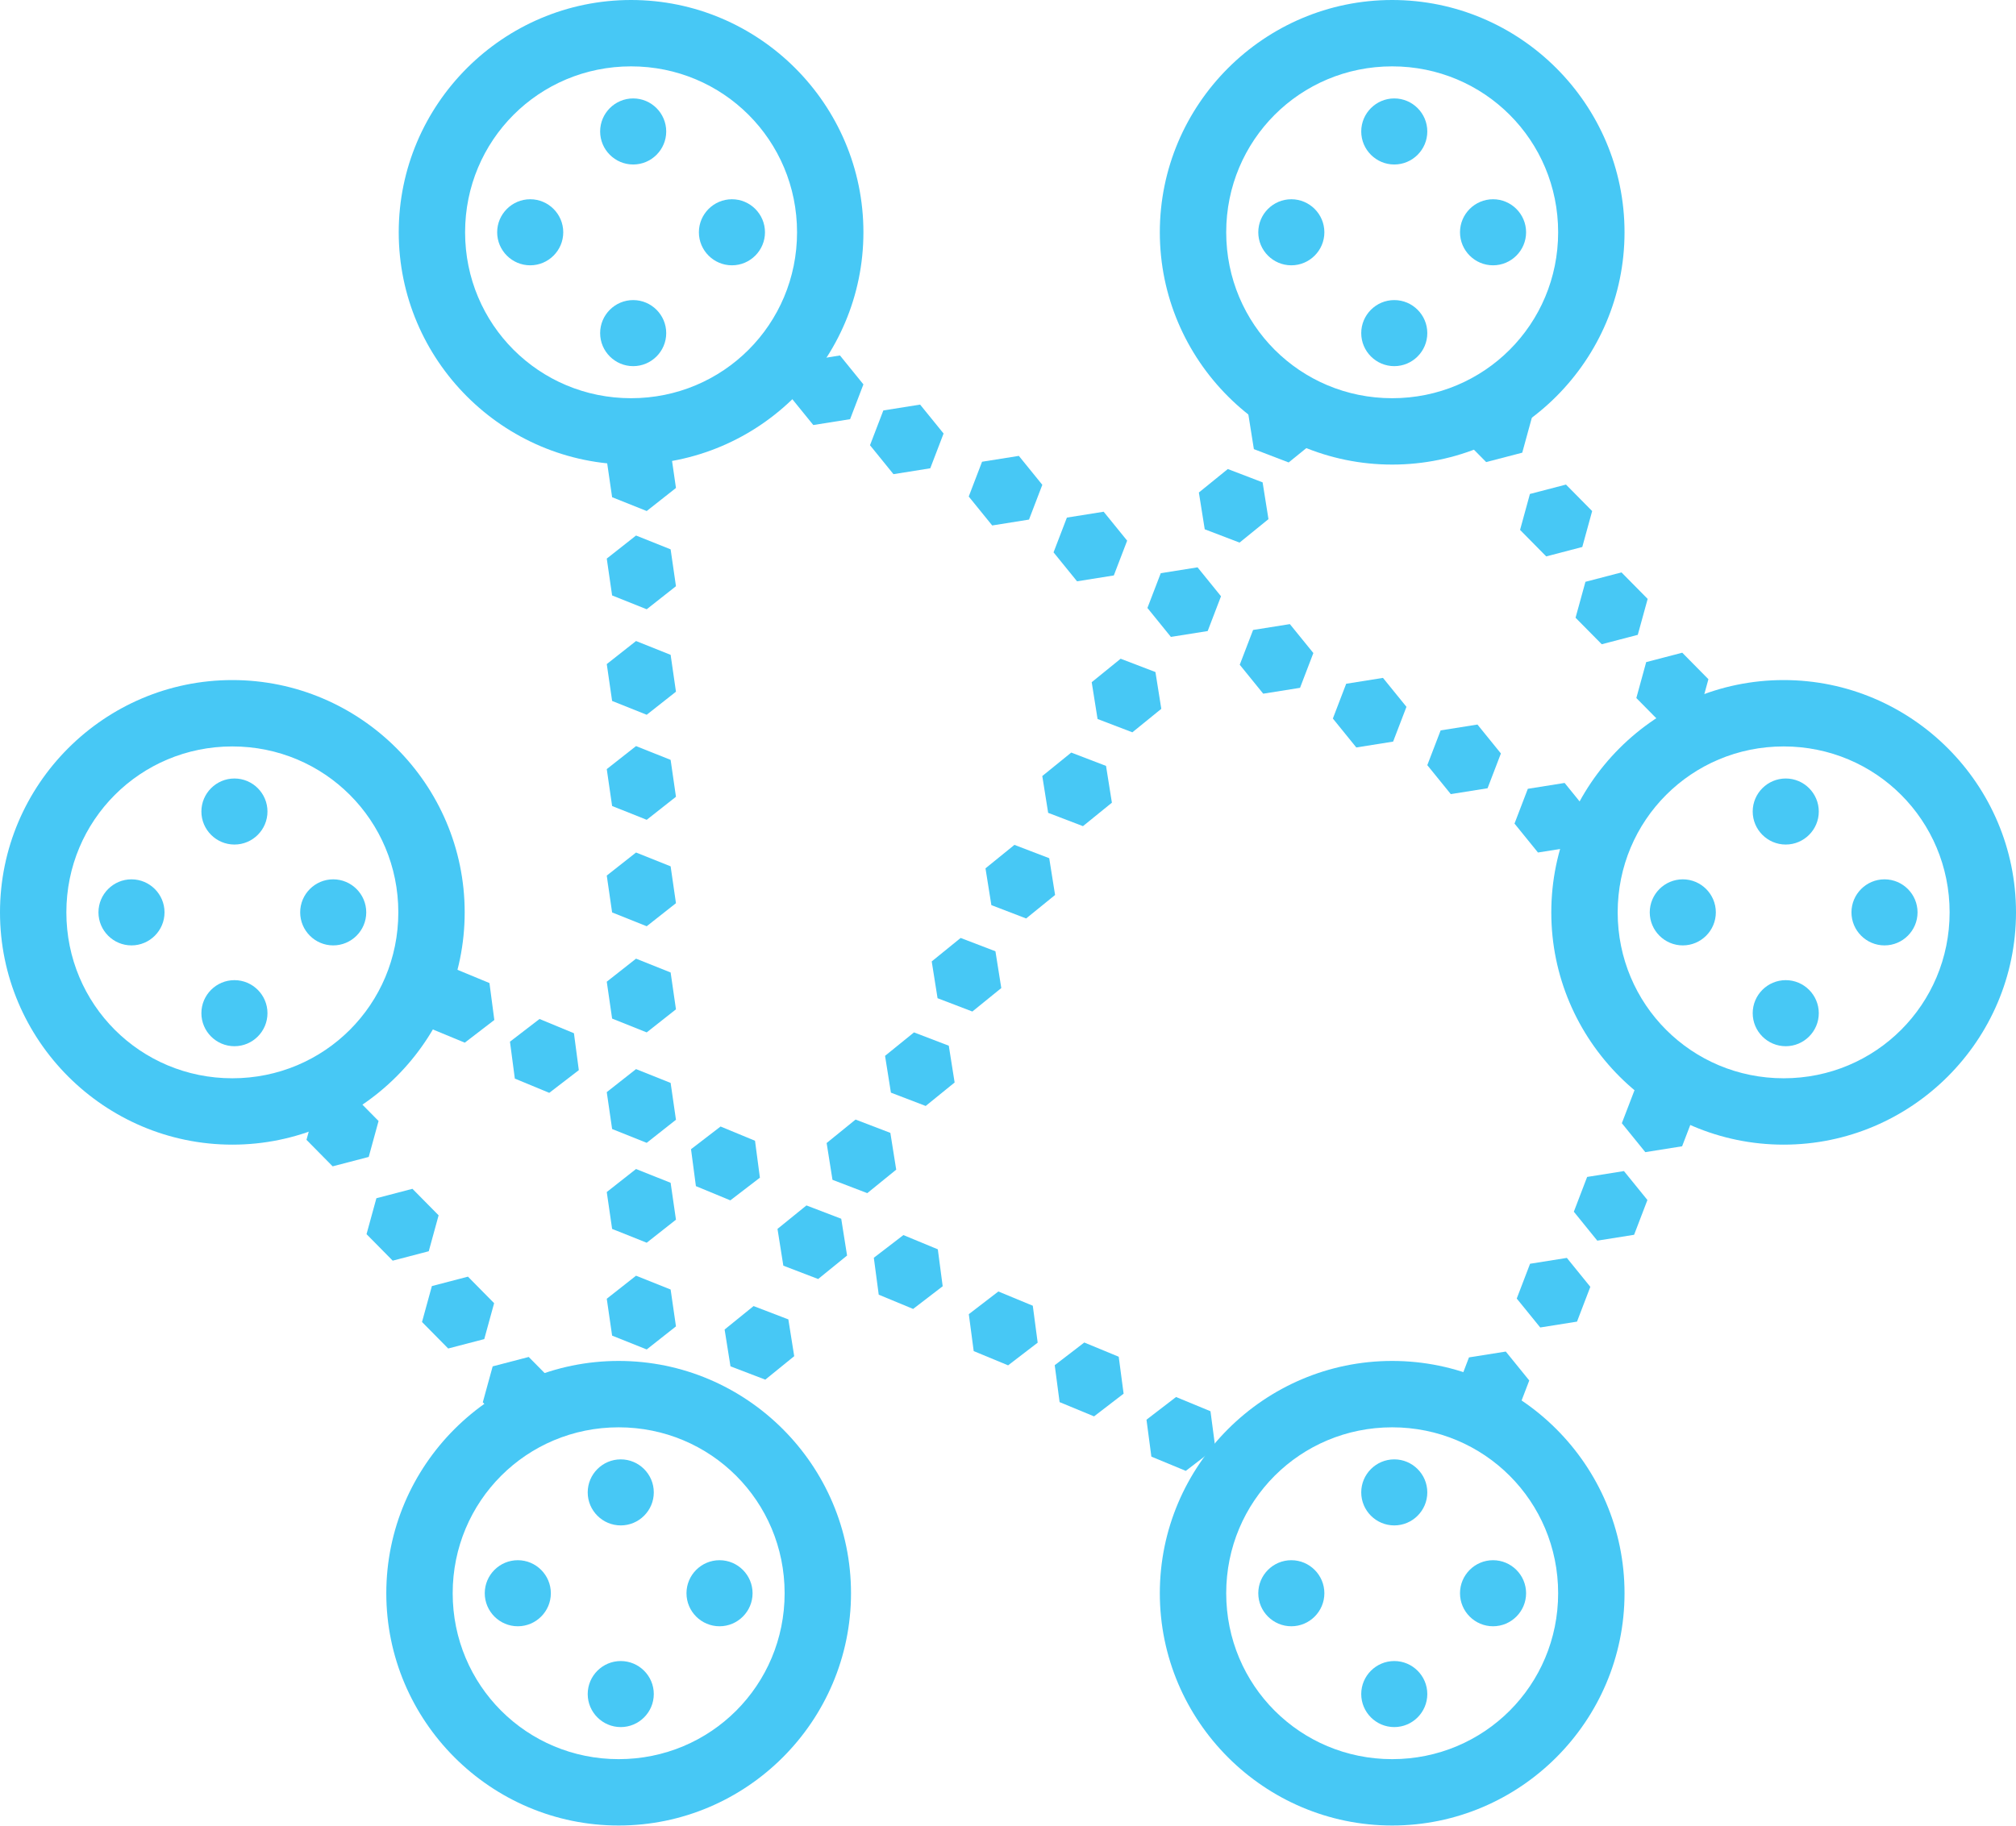
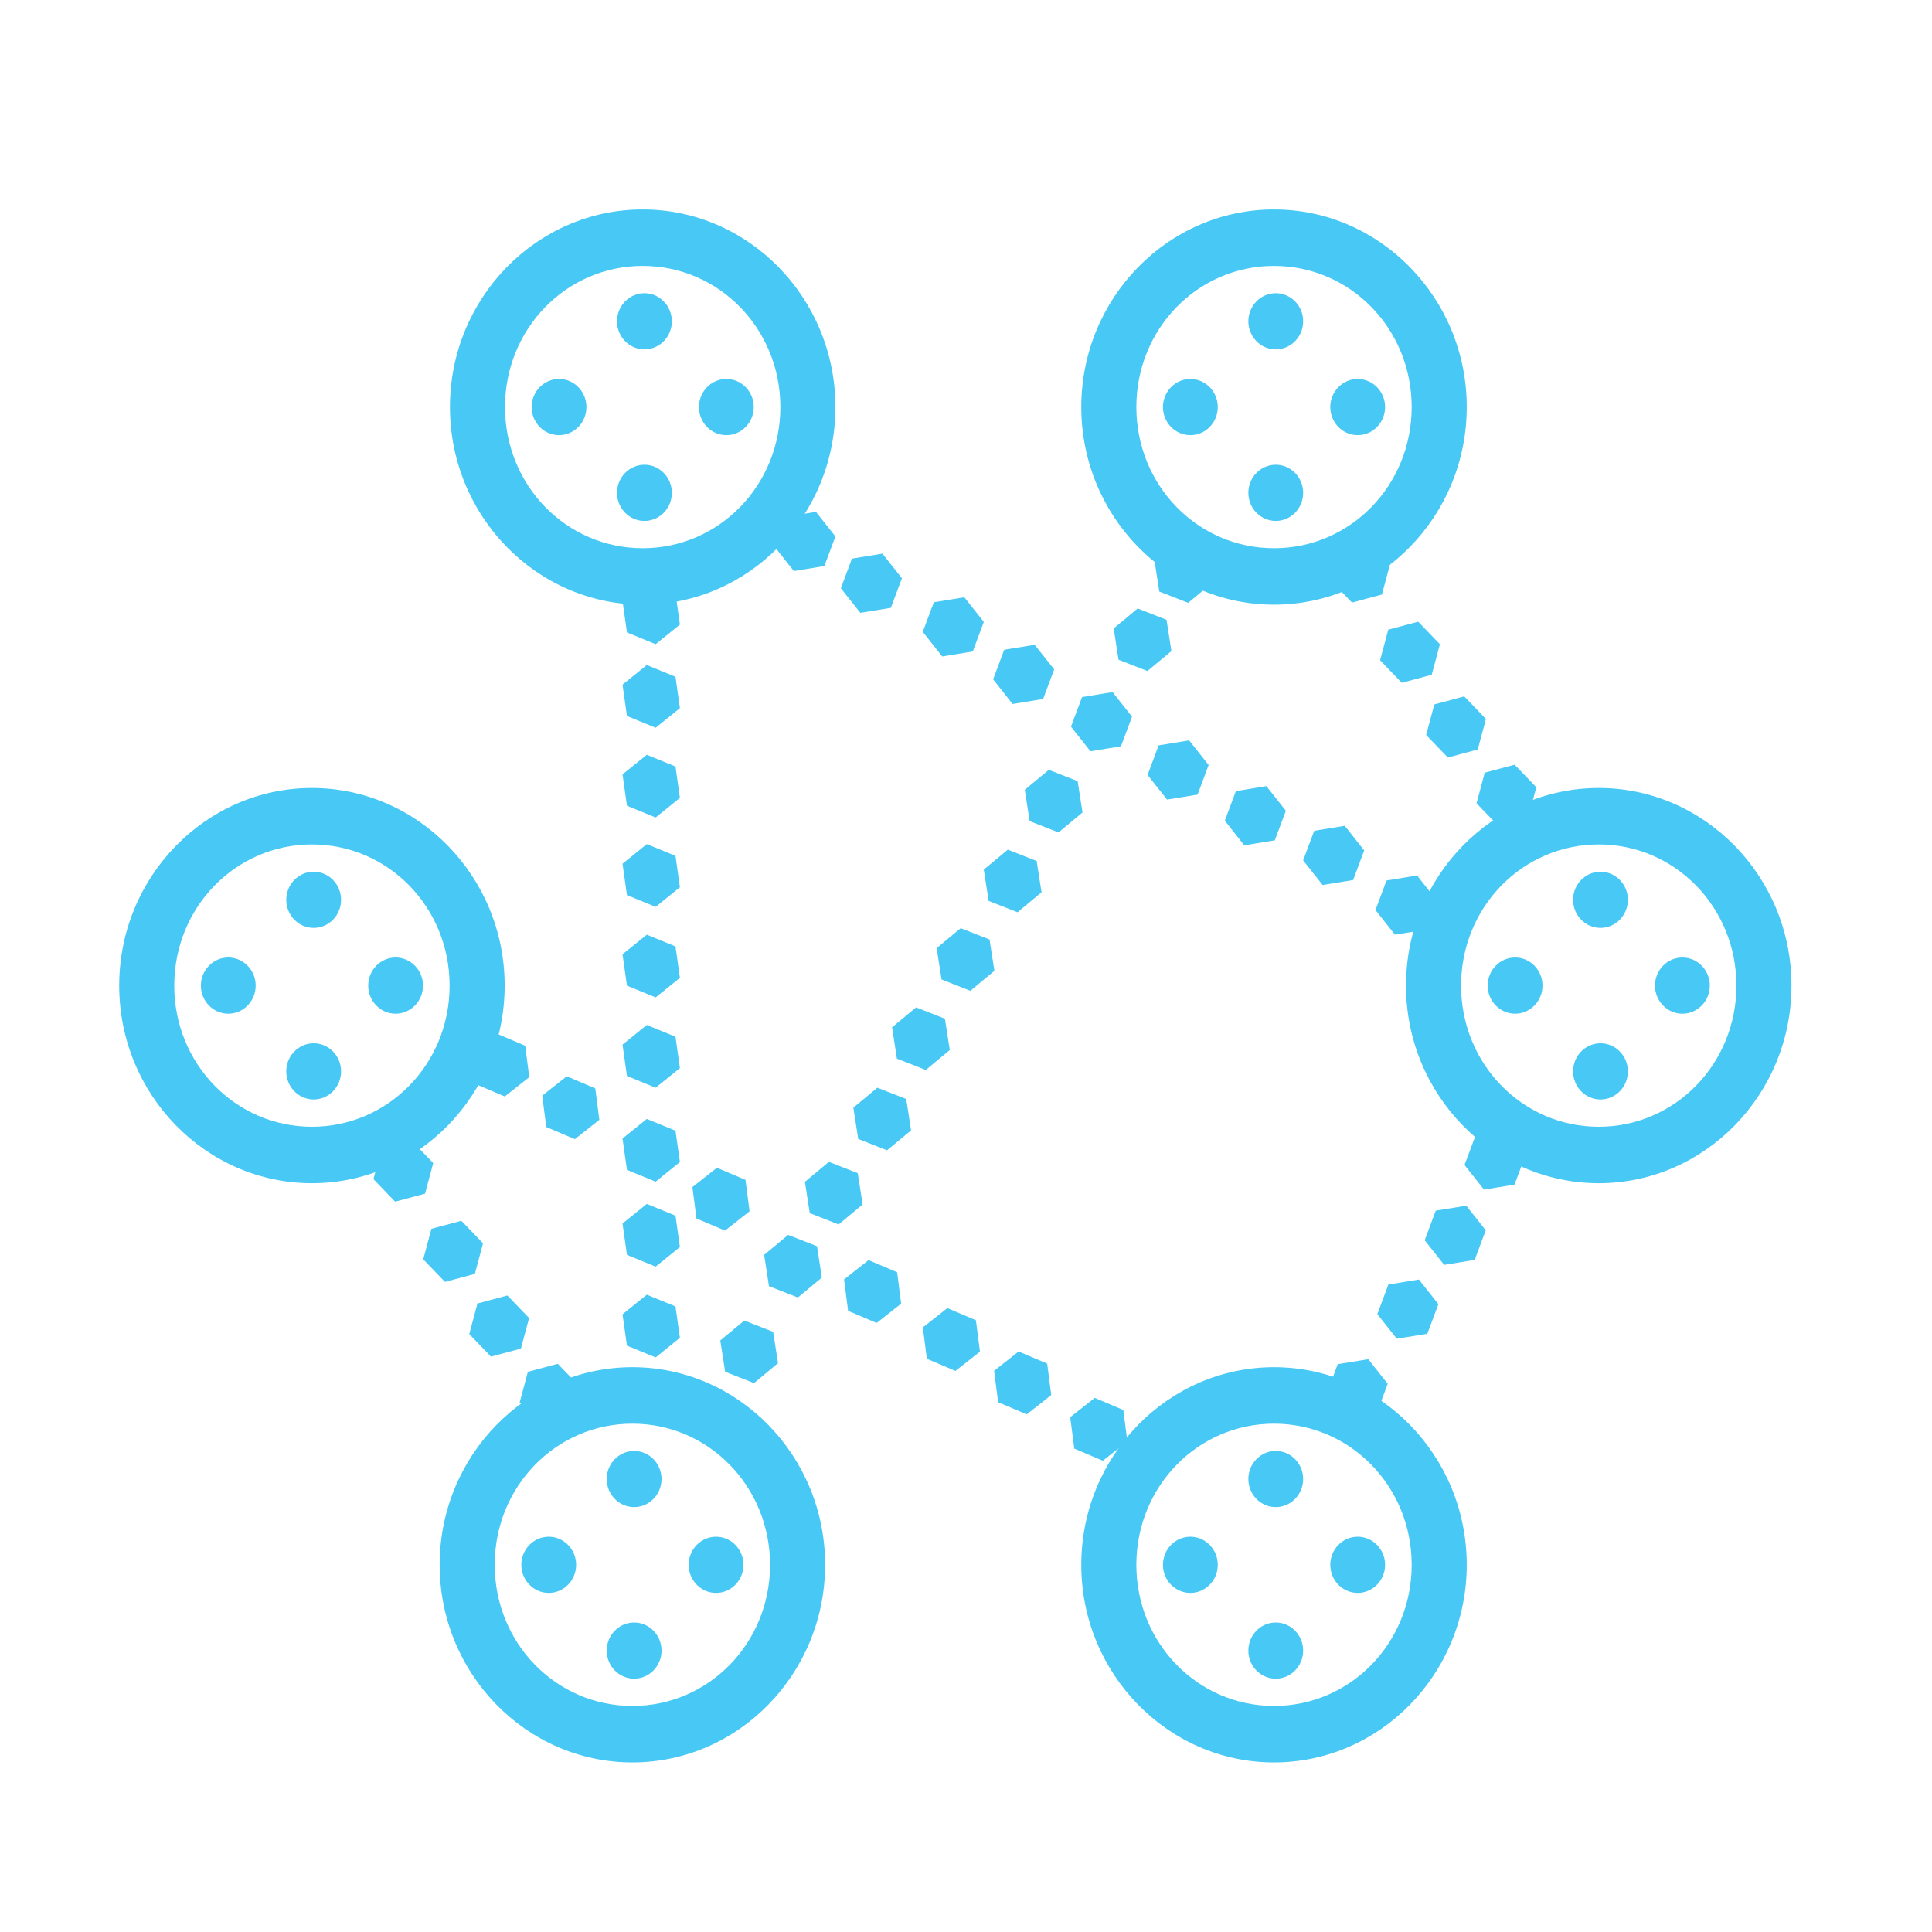
- <svg xmlns="http://www.w3.org/2000/svg" version="1.1" id="Layer_1" x="0px" y="0px" width="108.053px" height="97.87px" viewBox="0 0 108.053 97.87" enable-background="new 0 0 108.053 97.87" xml:space="preserve">
-   <g>
-     <path fill="#47C8F5" d="M74.617,72.963c-6.858,0-12.453,5.594-12.453,12.453S67.759,97.87,74.617,97.87   c6.859,0,12.454-5.595,12.454-12.454S81.477,72.963,74.617,72.963z M74.617,94.312c-4.934,0-8.895-3.961-8.895-8.895   s3.961-8.895,8.895-8.895c4.935,0,8.896,3.961,8.896,8.895S79.552,94.312,74.617,94.312z" />
-     <path fill="#47C8F5" d="M74.73,89.052c-0.976,0-1.771,0.795-1.771,1.77c0,0.976,0.795,1.771,1.771,1.771   c0.975,0,1.77-0.795,1.77-1.771C76.5,89.847,75.705,89.052,74.73,89.052L74.73,89.052z" />
-     <path fill="#47C8F5" d="M74.73,78.24c-0.976,0-1.771,0.795-1.771,1.77c0,0.976,0.795,1.771,1.771,1.771   c0.975,0,1.77-0.795,1.77-1.771C76.5,79.036,75.705,78.24,74.73,78.24L74.73,78.24z" />
-     <path fill="#47C8F5" d="M78.253,85.417c0,0.976,0.795,1.771,1.771,1.771c0.975,0,1.771-0.795,1.771-1.771   c0-0.975-0.796-1.771-1.771-1.771C79.048,83.646,78.253,84.441,78.253,85.417L78.253,85.417z" />
-     <path fill="#47C8F5" d="M67.441,85.417c0,0.976,0.795,1.771,1.771,1.771s1.771-0.795,1.771-1.771c0-0.975-0.795-1.771-1.771-1.771   S67.441,84.441,67.441,85.417L67.441,85.417z" />
-     <path fill="#47C8F5" d="M95.6,36.46c-6.859,0-12.454,5.594-12.454,12.454c0,6.859,5.595,12.453,12.454,12.453   c6.858,0,12.453-5.594,12.453-12.453C108.053,42.054,102.458,36.46,95.6,36.46z M95.6,57.809c-4.935,0-8.896-3.961-8.896-8.895   c0-4.934,3.961-8.896,8.896-8.896c4.934,0,8.895,3.961,8.895,8.896C104.494,53.847,100.533,57.809,95.6,57.809z" />
-     <path fill="#47C8F5" d="M95.712,52.548c-0.976,0-1.771,0.795-1.771,1.771c0,0.976,0.795,1.771,1.771,1.771   c0.975,0,1.771-0.795,1.771-1.771C97.482,53.344,96.687,52.548,95.712,52.548L95.712,52.548z" />
-     <path fill="#47C8F5" d="M95.712,41.737c-0.976,0-1.771,0.795-1.771,1.77c0,0.976,0.795,1.771,1.771,1.771   c0.975,0,1.771-0.795,1.771-1.771C97.482,42.532,96.687,41.737,95.712,41.737L95.712,41.737z" />
-     <path fill="#47C8F5" d="M99.234,48.914c0,0.975,0.795,1.771,1.771,1.771s1.771-0.795,1.771-1.771c0-0.976-0.795-1.771-1.771-1.771   S99.234,47.938,99.234,48.914L99.234,48.914z" />
-     <path fill="#47C8F5" d="M88.423,48.914c0,0.975,0.796,1.771,1.771,1.771c0.976,0,1.771-0.795,1.771-1.771   c0-0.976-0.795-1.771-1.771-1.771C89.219,47.143,88.423,47.938,88.423,48.914L88.423,48.914z" />
-     <path fill="#47C8F5" d="M12.453,36.46C5.594,36.46,0,42.054,0,48.914c0,6.859,5.594,12.453,12.453,12.453   s12.453-5.594,12.453-12.453C24.906,42.054,19.312,36.46,12.453,36.46z M12.453,57.809c-4.934,0-8.896-3.961-8.896-8.895   c0-4.934,3.962-8.896,8.896-8.896c4.935,0,8.896,3.961,8.896,8.896C21.349,53.847,17.388,57.809,12.453,57.809z" />
-     <path fill="#47C8F5" d="M12.565,52.548c-0.975,0-1.771,0.795-1.771,1.771c0,0.976,0.796,1.771,1.771,1.771   c0.976,0,1.771-0.795,1.771-1.771C14.336,53.344,13.541,52.548,12.565,52.548L12.565,52.548z" />
-     <path fill="#47C8F5" d="M12.565,41.737c-0.975,0-1.771,0.795-1.771,1.77c0,0.976,0.796,1.771,1.771,1.771   c0.976,0,1.771-0.795,1.771-1.771C14.336,42.532,13.541,41.737,12.565,41.737L12.565,41.737z" />
-     <path fill="#47C8F5" d="M16.089,48.914c0,0.975,0.795,1.771,1.77,1.771c0.976,0,1.771-0.795,1.771-1.771   c0-0.976-0.796-1.771-1.771-1.771C16.884,47.143,16.089,47.938,16.089,48.914L16.089,48.914z" />
-     <path fill="#47C8F5" d="M5.277,48.914c0,0.975,0.795,1.771,1.77,1.771c0.976,0,1.771-0.795,1.771-1.771   c0-0.976-0.796-1.771-1.771-1.771C6.072,47.143,5.277,47.938,5.277,48.914L5.277,48.914z" />
-     <path fill="#47C8F5" d="M33.158,72.963c-6.858,0-12.453,5.594-12.453,12.453S26.3,97.87,33.158,97.87   c6.859,0,12.454-5.595,12.454-12.454S40.018,72.963,33.158,72.963z M33.158,94.312c-4.934,0-8.895-3.961-8.895-8.895   s3.961-8.895,8.895-8.895c4.935,0,8.896,3.961,8.896,8.895S38.093,94.312,33.158,94.312z" />
-     <path fill="#47C8F5" d="M33.271,89.052c-0.976,0-1.771,0.795-1.771,1.77c0,0.976,0.795,1.771,1.771,1.771   c0.975,0,1.771-0.795,1.771-1.771C35.042,89.847,34.246,89.052,33.271,89.052L33.271,89.052z" />
-     <path fill="#47C8F5" d="M33.271,78.24c-0.976,0-1.771,0.795-1.771,1.77c0,0.976,0.795,1.771,1.771,1.771   c0.975,0,1.771-0.795,1.771-1.771C35.042,79.036,34.246,78.24,33.271,78.24L33.271,78.24z" />
-     <path fill="#47C8F5" d="M36.794,85.417c0,0.976,0.795,1.771,1.771,1.771s1.771-0.795,1.771-1.771c0-0.975-0.795-1.771-1.771-1.771   S36.794,84.441,36.794,85.417L36.794,85.417z" />
-     <path fill="#47C8F5" d="M25.982,85.417c0,0.976,0.795,1.771,1.771,1.771s1.771-0.795,1.771-1.771c0-0.975-0.795-1.771-1.771-1.771   S25.982,84.441,25.982,85.417L25.982,85.417z" />
-     <path fill="#47C8F5" d="M33.824,0c-6.859,0-12.453,5.594-12.453,12.453s5.594,12.454,12.453,12.454s12.453-5.595,12.453-12.454   S40.684,0,33.824,0z M33.824,21.349c-4.935,0-8.896-3.961-8.896-8.896s3.961-8.895,8.896-8.895c4.934,0,8.896,3.961,8.896,8.895   S38.758,21.349,33.824,21.349z" />
-     <path fill="#47C8F5" d="M33.937,16.088c-0.976,0-1.771,0.795-1.771,1.771s0.795,1.771,1.771,1.771s1.771-0.795,1.771-1.771   S34.912,16.088,33.937,16.088L33.937,16.088z" />
-     <path fill="#47C8F5" d="M33.937,5.277c-0.976,0-1.771,0.795-1.771,1.771c0,0.976,0.795,1.771,1.771,1.771s1.771-0.795,1.771-1.771   C35.707,6.072,34.912,5.277,33.937,5.277L33.937,5.277z" />
-     <path fill="#47C8F5" d="M37.459,12.453c0,0.976,0.796,1.771,1.771,1.771c0.976,0,1.771-0.795,1.771-1.771   c0-0.975-0.795-1.771-1.771-1.771C38.255,10.683,37.459,11.478,37.459,12.453L37.459,12.453z" />
-     <path fill="#47C8F5" d="M26.647,12.453c0,0.976,0.796,1.771,1.771,1.771c0.976,0,1.771-0.795,1.771-1.771   c0-0.975-0.795-1.771-1.771-1.771C27.443,10.683,26.647,11.478,26.647,12.453L26.647,12.453z" />
-     <path fill="#47C8F5" d="M74.617,0c-6.858,0-12.453,5.594-12.453,12.453s5.595,12.454,12.453,12.454   c6.859,0,12.454-5.595,12.454-12.454S81.477,0,74.617,0z M74.617,21.349c-4.934,0-8.895-3.961-8.895-8.896s3.961-8.895,8.895-8.895   c4.935,0,8.896,3.961,8.896,8.895S79.552,21.349,74.617,21.349z" />
-     <path fill="#47C8F5" d="M74.73,16.088c-0.976,0-1.771,0.795-1.771,1.771s0.795,1.771,1.771,1.771c0.975,0,1.77-0.795,1.77-1.771   S75.705,16.088,74.73,16.088L74.73,16.088z" />
-     <path fill="#47C8F5" d="M74.73,5.277c-0.976,0-1.771,0.795-1.771,1.771c0,0.976,0.795,1.771,1.771,1.771   c0.975,0,1.77-0.795,1.77-1.771C76.5,6.072,75.705,5.277,74.73,5.277L74.73,5.277z" />
-     <path fill="#47C8F5" d="M78.253,12.453c0,0.976,0.795,1.771,1.771,1.771c0.975,0,1.771-0.795,1.771-1.771   c0-0.975-0.796-1.771-1.771-1.771C79.048,10.683,78.253,11.478,78.253,12.453L78.253,12.453z" />
-     <path fill="#47C8F5" d="M67.441,12.453c0,0.976,0.795,1.771,1.771,1.771s1.771-0.795,1.771-1.771c0-0.975-0.795-1.771-1.771-1.771   S67.441,11.478,67.441,12.453L67.441,12.453z" />
-     <polygon fill="#47C8F5" points="17.829,62.53 16.427,61.109 16.955,59.184 18.888,58.679 20.29,60.1 19.762,62.026  " />
-     <polygon fill="#47C8F5" points="21.048,67.587 19.645,66.166 20.174,64.24 22.106,63.735 23.509,65.156 22.98,67.082  " />
-     <polygon fill="#47C8F5" points="24.022,72.296 22.619,70.875 23.148,68.949 25.081,68.444 26.484,69.866 25.955,71.792  " />
-     <polygon fill="#47C8F5" points="27.28,76.601 25.877,75.18 26.406,73.254 28.338,72.75 29.741,74.17 29.212,76.096  " />
-     <polygon fill="#47C8F5" points="79.655,24.773 78.253,23.353 78.781,21.427 80.714,20.922 82.117,22.343 81.589,24.269  " />
-     <polygon fill="#47C8F5" points="82.874,29.83 81.472,28.409 82,26.483 83.933,25.979 85.336,27.399 84.807,29.325  " />
-     <polygon fill="#47C8F5" points="85.85,34.539 84.446,33.118 84.976,31.192 86.908,30.688 88.311,32.109 87.781,34.035  " />
-     <polygon fill="#47C8F5" points="89.106,38.844 87.704,37.423 88.232,35.497 90.165,34.993 91.567,36.414 91.039,38.339  " />
-     <polygon fill="#47C8F5" points="81.965,74.011 81.25,75.876 79.278,76.19 78.02,74.639 78.734,72.773 80.707,72.46  " />
-     <polygon fill="#47C8F5" points="85.238,68.99 84.524,70.855 82.553,71.169 81.294,69.618 82.008,67.753 83.98,67.439  " />
-     <polygon fill="#47C8F5" points="88.298,64.335 87.584,66.2 85.611,66.514 84.354,64.963 85.067,63.098 87.04,62.784  " />
-     <polygon fill="#47C8F5" points="46.277,20.608 45.563,22.473 43.591,22.787 42.333,21.236 43.048,19.371 45.02,19.057  " />
-     <polygon fill="#47C8F5" points="50.574,23.242 49.86,25.106 47.888,25.421 46.63,23.87 47.345,22.005 49.316,21.691  " />
-     <polygon fill="#47C8F5" points="55.866,25.992 55.152,27.856 53.18,28.171 51.922,26.62 52.636,24.755 54.608,24.441  " />
-     <polygon fill="#47C8F5" points="60.413,28.986 59.698,30.851 57.727,31.165 56.468,29.613 57.183,27.749 59.154,27.435  " />
-     <polygon fill="#47C8F5" points="70.393,35.011 69.679,36.876 67.706,37.19 66.448,35.639 67.162,33.774 69.134,33.46  " />
-     <polygon fill="#47C8F5" points="65.443,31.967 64.729,33.832 62.757,34.146 61.499,32.594 62.214,30.73 64.186,30.416  " />
-     <polygon fill="#47C8F5" points="75.383,37.895 74.668,39.759 72.695,40.073 71.438,38.522 72.152,36.658 74.124,36.343  " />
-     <polygon fill="#47C8F5" points="80.445,40.395 79.73,42.26 77.759,42.574 76.5,41.022 77.215,39.158 79.188,38.844  " />
-     <polygon fill="#47C8F5" points="85.118,43.526 84.404,45.391 82.432,45.705 81.174,44.154 81.888,42.29 83.86,41.975  " />
-     <polygon fill="#47C8F5" points="69.069,24.793 67.205,24.079 66.891,22.106 68.442,20.849 70.307,21.563 70.62,23.535  " />
-     <polygon fill="#47C8F5" points="66.437,29.09 64.571,28.376 64.257,26.404 65.808,25.146 67.673,25.86 67.987,27.832  " />
-     <polygon fill="#47C8F5" points="60.692,39.261 58.827,38.547 58.513,36.574 60.064,35.316 61.929,36.03 62.243,38.002  " />
-     <polygon fill="#47C8F5" points="36.23,26.161 34.662,27.397 32.808,26.657 32.521,24.68 34.09,23.444 35.944,24.185  " />
-     <polygon fill="#47C8F5" points="36.23,31.428 34.662,32.664 32.808,31.923 32.521,29.947 34.09,28.711 35.944,29.452  " />
-     <polygon fill="#47C8F5" points="36.23,37.084 34.662,38.32 32.808,37.579 32.521,35.603 34.09,34.367 35.944,35.107  " />
-     <polygon fill="#47C8F5" points="36.23,42.716 34.662,43.952 32.808,43.211 32.521,41.234 34.09,39.999 35.944,40.739  " />
-     <polygon fill="#47C8F5" points="36.23,48.422 34.662,49.658 32.808,48.917 32.521,46.941 34.09,45.705 35.944,46.446  " />
-     <polygon fill="#47C8F5" points="36.23,54.112 34.662,55.349 32.808,54.608 32.521,52.631 34.09,51.396 35.944,52.136  " />
-     <polygon fill="#47C8F5" points="36.23,60.033 34.662,61.27 32.808,60.529 32.521,58.552 34.09,57.317 35.944,58.057  " />
-     <polygon fill="#47C8F5" points="36.23,65.39 34.662,66.625 32.808,65.885 32.521,63.908 34.09,62.673 35.944,63.413  " />
-     <polygon fill="#47C8F5" points="36.23,71.11 34.662,72.347 32.808,71.606 32.521,69.629 34.09,68.394 35.944,69.134  " />
-     <polygon fill="#47C8F5" points="26.234,52.704 26.495,54.684 24.911,55.9 23.066,55.136 22.805,53.157 24.389,51.94  " />
-     <polygon fill="#47C8F5" points="30.762,55.394 31.023,57.373 29.439,58.59 27.594,57.826 27.333,55.847 28.917,54.63  " />
-     <polygon fill="#47C8F5" points="40.467,61.158 40.729,63.138 39.144,64.354 37.299,63.591 37.037,61.611 38.621,60.395  " />
-     <polygon fill="#47C8F5" points="50.265,66.979 50.526,68.959 48.942,70.175 47.098,69.411 46.835,67.432 48.42,66.215  " />
-     <polygon fill="#47C8F5" points="55.355,70.003 55.617,71.983 54.032,73.199 52.188,72.435 51.926,70.456 53.51,69.239  " />
-     <polygon fill="#47C8F5" points="59.961,72.738 60.223,74.718 58.638,75.935 56.792,75.171 56.531,73.191 58.115,71.975  " />
-     <polygon fill="#47C8F5" points="64.879,75.66 65.141,77.64 63.556,78.857 61.711,78.093 61.449,76.113 63.033,74.897  " />
-     <polygon fill="#47C8F5" points="54.999,49.241 53.135,48.526 52.82,46.554 54.371,45.296 56.236,46.01 56.55,47.982  " />
-     <polygon fill="#47C8F5" points="58.044,44.292 56.179,43.578 55.864,41.605 57.416,40.347 59.281,41.062 59.595,43.034  " />
-     <polygon fill="#47C8F5" points="52.116,54.23 50.251,53.516 49.938,51.544 51.488,50.286 53.353,51 53.667,52.972  " />
-     <polygon fill="#47C8F5" points="49.615,59.293 47.751,58.579 47.437,56.606 48.988,55.349 50.853,56.063 51.166,58.035  " />
-     <polygon fill="#47C8F5" points="46.484,63.967 44.619,63.252 44.306,61.28 45.856,60.022 47.721,60.736 48.035,62.708  " />
-     <polygon fill="#47C8F5" points="43.851,68.571 41.985,67.856 41.672,65.884 43.223,64.626 45.088,65.34 45.401,67.312  " />
-     <polygon fill="#47C8F5" points="41.018,73.966 39.152,73.252 38.838,71.279 40.39,70.021 42.254,70.736 42.568,72.708  " />
-     <polygon fill="#47C8F5" points="90.872,59.59 90.157,61.455 88.185,61.769 86.927,60.218 87.642,58.354 89.613,58.039  " />
+ <svg xmlns="http://www.w3.org/2000/svg" viewBox="0 0 64 64" version="1.1" fill="#33ccff" width="100px" height="100px" id="svg176">
+   <defs id="defs180" />
+   <g id="g164" transform="matrix(0.5126745,0,0,0.5256326,3.948943,6.938503)">
+     <path d="m 74.617,72.963 c -6.858,0 -12.453,5.594 -12.453,12.453 0,6.859 5.595,12.454 12.453,12.454 6.859,0 12.454,-5.595 12.454,-12.454 0,-6.859 -5.594,-12.453 -12.454,-12.453 z m 0,21.349 c -4.934,0 -8.895,-3.961 -8.895,-8.895 0,-4.934 3.961,-8.895 8.895,-8.895 4.935,0 8.896,3.961 8.896,8.895 0,4.934 -3.961,8.895 -8.896,8.895 z" id="path10" style="fill:#47c8f5" />
+     <path d="m 74.73,89.052 c -0.976,0 -1.771,0.795 -1.771,1.77 0,0.976 0.795,1.771 1.771,1.771 0.975,0 1.77,-0.795 1.77,-1.771 0,-0.975 -0.795,-1.77 -1.77,-1.77 z" id="path12" style="fill:#47c8f5" />
+     <path d="m 74.73,78.24 c -0.976,0 -1.771,0.795 -1.771,1.77 0,0.976 0.795,1.771 1.771,1.771 0.975,0 1.77,-0.795 1.77,-1.771 0,-0.974 -0.795,-1.77 -1.77,-1.77 z" id="path14" style="fill:#47c8f5" />
+     <path d="m 78.253,85.417 c 0,0.976 0.795,1.771 1.771,1.771 0.975,0 1.771,-0.795 1.771,-1.771 0,-0.975 -0.796,-1.771 -1.771,-1.771 -0.976,0 -1.771,0.795 -1.771,1.771 z" id="path16" style="fill:#47c8f5" />
+     <path d="m 67.441,85.417 c 0,0.976 0.795,1.771 1.771,1.771 0.976,0 1.771,-0.795 1.771,-1.771 0,-0.975 -0.795,-1.771 -1.771,-1.771 -0.976,0 -1.771,0.795 -1.771,1.771 z" id="path18" style="fill:#47c8f5" />
+     <path d="m 95.6,36.46 c -6.859,0 -12.454,5.594 -12.454,12.454 0,6.859 5.595,12.453 12.454,12.453 6.858,0 12.453,-5.594 12.453,-12.453 0,-6.86 -5.595,-12.454 -12.453,-12.454 z m 0,21.349 c -4.935,0 -8.896,-3.961 -8.896,-8.895 0,-4.934 3.961,-8.896 8.896,-8.896 4.934,0 8.895,3.961 8.895,8.896 -0.001,4.933 -3.962,8.895 -8.895,8.895 z" id="path20" style="fill:#47c8f5" />
+     <path d="m 95.712,52.548 c -0.976,0 -1.771,0.795 -1.771,1.771 0,0.976 0.795,1.771 1.771,1.771 0.975,0 1.771,-0.795 1.771,-1.771 -0.001,-0.975 -0.796,-1.771 -1.771,-1.771 z" id="path22" style="fill:#47c8f5" />
+     <path d="m 95.712,41.737 c -0.976,0 -1.771,0.795 -1.771,1.77 0,0.976 0.795,1.771 1.771,1.771 0.975,0 1.771,-0.795 1.771,-1.771 -0.001,-0.975 -0.796,-1.77 -1.771,-1.77 z" id="path24" style="fill:#47c8f5" />
+     <path d="m 99.234,48.914 c 0,0.975 0.795,1.771 1.771,1.771 0.976,0 1.771,-0.795 1.771,-1.771 0,-0.976 -0.795,-1.771 -1.771,-1.771 -0.976,0 -1.771,0.795 -1.771,1.771 z" id="path26" style="fill:#47c8f5" />
+     <path d="m 88.423,48.914 c 0,0.975 0.796,1.771 1.771,1.771 0.976,0 1.771,-0.795 1.771,-1.771 0,-0.976 -0.795,-1.771 -1.771,-1.771 -0.975,0 -1.771,0.795 -1.771,1.771 z" id="path28" style="fill:#47c8f5" />
+     <path d="M 12.453,36.46 C 5.594,36.46 0,42.054 0,48.914 c 0,6.859 5.594,12.453 12.453,12.453 6.859,0 12.453,-5.594 12.453,-12.453 0,-6.86 -5.594,-12.454 -12.453,-12.454 z m 0,21.349 c -4.934,0 -8.896,-3.961 -8.896,-8.895 0,-4.934 3.962,-8.896 8.896,-8.896 4.935,0 8.896,3.961 8.896,8.896 0,4.933 -3.961,8.895 -8.896,8.895 z" id="path30" style="fill:#47c8f5" />
+     <path d="m 12.565,52.548 c -0.975,0 -1.771,0.795 -1.771,1.771 0,0.976 0.796,1.771 1.771,1.771 0.976,0 1.771,-0.795 1.771,-1.771 0,-0.975 -0.795,-1.771 -1.771,-1.771 z" id="path32" style="fill:#47c8f5" />
+     <path d="m 12.565,41.737 c -0.975,0 -1.771,0.795 -1.771,1.77 0,0.976 0.796,1.771 1.771,1.771 0.976,0 1.771,-0.795 1.771,-1.771 0,-0.975 -0.795,-1.77 -1.771,-1.77 z" id="path34" style="fill:#47c8f5" />
+     <path d="m 16.089,48.914 c 0,0.975 0.795,1.771 1.77,1.771 0.976,0 1.771,-0.795 1.771,-1.771 0,-0.976 -0.796,-1.771 -1.771,-1.771 -0.975,0 -1.77,0.795 -1.77,1.771 z" id="path36" style="fill:#47c8f5" />
+     <path d="m 5.277,48.914 c 0,0.975 0.795,1.771 1.77,1.771 0.976,0 1.771,-0.795 1.771,-1.771 0,-0.976 -0.796,-1.771 -1.771,-1.771 -0.975,0 -1.77,0.795 -1.77,1.771 z" id="path38" style="fill:#47c8f5" />
+     <path d="m 33.158,72.963 c -6.858,0 -12.453,5.594 -12.453,12.453 0,6.859 5.595,12.454 12.453,12.454 6.859,0 12.454,-5.595 12.454,-12.454 0,-6.859 -5.594,-12.453 -12.454,-12.453 z m 0,21.349 c -4.934,0 -8.895,-3.961 -8.895,-8.895 0,-4.934 3.961,-8.895 8.895,-8.895 4.935,0 8.896,3.961 8.896,8.895 0,4.934 -3.961,8.895 -8.896,8.895 z" id="path40" style="fill:#47c8f5" />
+     <path d="m 33.271,89.052 c -0.976,0 -1.771,0.795 -1.771,1.77 0,0.976 0.795,1.771 1.771,1.771 0.975,0 1.771,-0.795 1.771,-1.771 0,-0.975 -0.796,-1.77 -1.771,-1.77 z" id="path42" style="fill:#47c8f5" />
+     <path d="m 33.271,78.24 c -0.976,0 -1.771,0.795 -1.771,1.77 0,0.976 0.795,1.771 1.771,1.771 0.975,0 1.771,-0.795 1.771,-1.771 0,-0.974 -0.796,-1.77 -1.771,-1.77 z" id="path44" style="fill:#47c8f5" />
+     <path d="m 36.794,85.417 c 0,0.976 0.795,1.771 1.771,1.771 0.976,0 1.771,-0.795 1.771,-1.771 0,-0.975 -0.795,-1.771 -1.771,-1.771 -0.976,0 -1.771,0.795 -1.771,1.771 z" id="path46" style="fill:#47c8f5" />
+     <path d="m 25.982,85.417 c 0,0.976 0.795,1.771 1.771,1.771 0.976,0 1.771,-0.795 1.771,-1.771 0,-0.975 -0.795,-1.771 -1.771,-1.771 -0.976,0 -1.771,0.795 -1.771,1.771 z" id="path48" style="fill:#47c8f5" />
+     <path d="m 33.824,0 c -6.859,0 -12.453,5.594 -12.453,12.453 0,6.859 5.594,12.454 12.453,12.454 6.859,0 12.453,-5.595 12.453,-12.454 C 46.277,5.594 40.684,0 33.824,0 Z m 0,21.349 c -4.935,0 -8.896,-3.961 -8.896,-8.896 0,-4.935 3.961,-8.895 8.896,-8.895 4.934,0 8.896,3.961 8.896,8.895 0,4.934 -3.962,8.896 -8.896,8.896 z" id="path50" style="fill:#47c8f5" />
+     <path d="m 33.937,16.088 c -0.976,0 -1.771,0.795 -1.771,1.771 0,0.976 0.795,1.771 1.771,1.771 0.976,0 1.771,-0.795 1.771,-1.771 0,-0.976 -0.796,-1.771 -1.771,-1.771 z" id="path52" style="fill:#47c8f5" />
+     <path d="m 33.937,5.277 c -0.976,0 -1.771,0.795 -1.771,1.771 0,0.976 0.795,1.771 1.771,1.771 0.976,0 1.771,-0.795 1.771,-1.771 C 35.707,6.072 34.912,5.277 33.937,5.277 Z" id="path54" style="fill:#47c8f5" />
+     <path d="m 37.459,12.453 c 0,0.976 0.796,1.771 1.771,1.771 0.976,0 1.771,-0.795 1.771,-1.771 0,-0.975 -0.795,-1.771 -1.771,-1.771 -0.975,10e-4 -1.771,0.796 -1.771,1.771 z" id="path56" style="fill:#47c8f5" />
+     <path d="m 26.647,12.453 c 0,0.976 0.796,1.771 1.771,1.771 0.976,0 1.771,-0.795 1.771,-1.771 0,-0.975 -0.795,-1.771 -1.771,-1.771 -0.975,10e-4 -1.771,0.796 -1.771,1.771 z" id="path58" style="fill:#47c8f5" />
+     <path d="m 74.617,0 c -6.858,0 -12.453,5.594 -12.453,12.453 0,6.859 5.595,12.454 12.453,12.454 6.859,0 12.454,-5.595 12.454,-12.454 C 87.071,5.594 81.477,0 74.617,0 Z m 0,21.349 c -4.934,0 -8.895,-3.961 -8.895,-8.896 0,-4.935 3.961,-8.895 8.895,-8.895 4.935,0 8.896,3.961 8.896,8.895 0,4.934 -3.961,8.896 -8.896,8.896 z" id="path60" style="fill:#47c8f5" />
+     <path d="m 74.73,16.088 c -0.976,0 -1.771,0.795 -1.771,1.771 0,0.976 0.795,1.771 1.771,1.771 0.975,0 1.77,-0.795 1.77,-1.771 0,-0.976 -0.795,-1.771 -1.77,-1.771 z" id="path62" style="fill:#47c8f5" />
+     <path d="m 74.73,5.277 c -0.976,0 -1.771,0.795 -1.771,1.771 0,0.976 0.795,1.771 1.771,1.771 0.975,0 1.77,-0.795 1.77,-1.771 0,-0.976 -0.795,-1.771 -1.77,-1.771 z" id="path64" style="fill:#47c8f5" />
+     <path d="m 78.253,12.453 c 0,0.976 0.795,1.771 1.771,1.771 0.975,0 1.771,-0.795 1.771,-1.771 0,-0.975 -0.796,-1.771 -1.771,-1.771 -0.976,10e-4 -1.771,0.796 -1.771,1.771 z" id="path66" style="fill:#47c8f5" />
+     <path d="m 67.441,12.453 c 0,0.976 0.795,1.771 1.771,1.771 0.976,0 1.771,-0.795 1.771,-1.771 0,-0.975 -0.795,-1.771 -1.771,-1.771 -0.976,0 -1.771,0.796 -1.771,1.771 z" id="path68" style="fill:#47c8f5" />
+     <polygon points="16.427,61.109 16.955,59.184 18.888,58.679 20.29,60.1 19.762,62.026 17.829,62.53 " id="polygon70" style="fill:#47c8f5" />
+     <polygon points="19.645,66.166 20.174,64.24 22.106,63.735 23.509,65.156 22.98,67.082 21.048,67.587 " id="polygon72" style="fill:#47c8f5" />
+     <polygon points="22.619,70.875 23.148,68.949 25.081,68.444 26.484,69.866 25.955,71.792 24.022,72.296 " id="polygon74" style="fill:#47c8f5" />
+     <polygon points="25.877,75.18 26.406,73.254 28.338,72.75 29.741,74.17 29.212,76.096 27.28,76.601 " id="polygon76" style="fill:#47c8f5" />
+     <polygon points="78.253,23.353 78.781,21.427 80.714,20.922 82.117,22.343 81.589,24.269 79.655,24.773 " id="polygon78" style="fill:#47c8f5" />
+     <polygon points="81.472,28.409 82,26.483 83.933,25.979 85.336,27.399 84.807,29.325 82.874,29.83 " id="polygon80" style="fill:#47c8f5" />
+     <polygon points="84.446,33.118 84.976,31.192 86.908,30.688 88.311,32.109 87.781,34.035 85.85,34.539 " id="polygon82" style="fill:#47c8f5" />
+     <polygon points="87.704,37.423 88.232,35.497 90.165,34.993 91.567,36.414 91.039,38.339 89.106,38.844 " id="polygon84" style="fill:#47c8f5" />
+     <polygon points="81.25,75.876 79.278,76.19 78.02,74.639 78.734,72.773 80.707,72.46 81.965,74.011 " id="polygon86" style="fill:#47c8f5" />
+     <polygon points="84.524,70.855 82.553,71.169 81.294,69.618 82.008,67.753 83.98,67.439 85.238,68.99 " id="polygon88" style="fill:#47c8f5" />
+     <polygon points="87.584,66.2 85.611,66.514 84.354,64.963 85.067,63.098 87.04,62.784 88.298,64.335 " id="polygon90" style="fill:#47c8f5" />
+     <polygon points="45.563,22.473 43.591,22.787 42.333,21.236 43.048,19.371 45.02,19.057 46.277,20.608 " id="polygon92" style="fill:#47c8f5" />
+     <polygon points="49.86,25.106 47.888,25.421 46.63,23.87 47.345,22.005 49.316,21.691 50.574,23.242 " id="polygon94" style="fill:#47c8f5" />
+     <polygon points="55.152,27.856 53.18,28.171 51.922,26.62 52.636,24.755 54.608,24.441 55.866,25.992 " id="polygon96" style="fill:#47c8f5" />
+     <polygon points="59.698,30.851 57.727,31.165 56.468,29.613 57.183,27.749 59.154,27.435 60.413,28.986 " id="polygon98" style="fill:#47c8f5" />
+     <polygon points="69.679,36.876 67.706,37.19 66.448,35.639 67.162,33.774 69.134,33.46 70.393,35.011 " id="polygon100" style="fill:#47c8f5" />
+     <polygon points="64.729,33.832 62.757,34.146 61.499,32.594 62.214,30.73 64.186,30.416 65.443,31.967 " id="polygon102" style="fill:#47c8f5" />
+     <polygon points="74.668,39.759 72.695,40.073 71.438,38.522 72.152,36.658 74.124,36.343 75.383,37.895 " id="polygon104" style="fill:#47c8f5" />
+     <polygon points="79.73,42.26 77.759,42.574 76.5,41.022 77.215,39.158 79.188,38.844 80.445,40.395 " id="polygon106" style="fill:#47c8f5" />
+     <polygon points="84.404,45.391 82.432,45.705 81.174,44.154 81.888,42.29 83.86,41.975 85.118,43.526 " id="polygon108" style="fill:#47c8f5" />
+     <polygon points="67.205,24.079 66.891,22.106 68.442,20.849 70.307,21.563 70.62,23.535 69.069,24.793 " id="polygon110" style="fill:#47c8f5" />
+     <polygon points="64.571,28.376 64.257,26.404 65.808,25.146 67.673,25.86 67.987,27.832 66.437,29.09 " id="polygon112" style="fill:#47c8f5" />
+     <polygon points="58.827,38.547 58.513,36.574 60.064,35.316 61.929,36.03 62.243,38.002 60.692,39.261 " id="polygon114" style="fill:#47c8f5" />
+     <polygon points="34.662,27.397 32.808,26.657 32.521,24.68 34.09,23.444 35.944,24.185 36.23,26.161 " id="polygon116" style="fill:#47c8f5" />
+     <polygon points="34.662,32.664 32.808,31.923 32.521,29.947 34.09,28.711 35.944,29.452 36.23,31.428 " id="polygon118" style="fill:#47c8f5" />
+     <polygon points="34.662,38.32 32.808,37.579 32.521,35.603 34.09,34.367 35.944,35.107 36.23,37.084 " id="polygon120" style="fill:#47c8f5" />
+     <polygon points="34.662,43.952 32.808,43.211 32.521,41.234 34.09,39.999 35.944,40.739 36.23,42.716 " id="polygon122" style="fill:#47c8f5" />
+     <polygon points="34.662,49.658 32.808,48.917 32.521,46.941 34.09,45.705 35.944,46.446 36.23,48.422 " id="polygon124" style="fill:#47c8f5" />
+     <polygon points="34.662,55.349 32.808,54.608 32.521,52.631 34.09,51.396 35.944,52.136 36.23,54.112 " id="polygon126" style="fill:#47c8f5" />
+     <polygon points="34.662,61.27 32.808,60.529 32.521,58.552 34.09,57.317 35.944,58.057 36.23,60.033 " id="polygon128" style="fill:#47c8f5" />
+     <polygon points="34.662,66.625 32.808,65.885 32.521,63.908 34.09,62.673 35.944,63.413 36.23,65.39 " id="polygon130" style="fill:#47c8f5" />
+     <polygon points="34.662,72.347 32.808,71.606 32.521,69.629 34.09,68.394 35.944,69.134 36.23,71.11 " id="polygon132" style="fill:#47c8f5" />
+     <polygon points="26.495,54.684 24.911,55.9 23.066,55.136 22.805,53.157 24.389,51.94 26.234,52.704 " id="polygon134" style="fill:#47c8f5" />
+     <polygon points="31.023,57.373 29.439,58.59 27.594,57.826 27.333,55.847 28.917,54.63 30.762,55.394 " id="polygon136" style="fill:#47c8f5" />
+     <polygon points="40.729,63.138 39.144,64.354 37.299,63.591 37.037,61.611 38.621,60.395 40.467,61.158 " id="polygon138" style="fill:#47c8f5" />
+     <polygon points="50.526,68.959 48.942,70.175 47.098,69.411 46.835,67.432 48.42,66.215 50.265,66.979 " id="polygon140" style="fill:#47c8f5" />
+     <polygon points="55.617,71.983 54.032,73.199 52.188,72.435 51.926,70.456 53.51,69.239 55.355,70.003 " id="polygon142" style="fill:#47c8f5" />
+     <polygon points="60.223,74.718 58.638,75.935 56.792,75.171 56.531,73.191 58.115,71.975 59.961,72.738 " id="polygon144" style="fill:#47c8f5" />
+     <polygon points="65.141,77.64 63.556,78.857 61.711,78.093 61.449,76.113 63.033,74.897 64.879,75.66 " id="polygon146" style="fill:#47c8f5" />
+     <polygon points="53.135,48.526 52.82,46.554 54.371,45.296 56.236,46.01 56.55,47.982 54.999,49.241 " id="polygon148" style="fill:#47c8f5" />
+     <polygon points="56.179,43.578 55.864,41.605 57.416,40.347 59.281,41.062 59.595,43.034 58.044,44.292 " id="polygon150" style="fill:#47c8f5" />
+     <polygon points="50.251,53.516 49.938,51.544 51.488,50.286 53.353,51 53.667,52.972 52.116,54.23 " id="polygon152" style="fill:#47c8f5" />
+     <polygon points="47.751,58.579 47.437,56.606 48.988,55.349 50.853,56.063 51.166,58.035 49.615,59.293 " id="polygon154" style="fill:#47c8f5" />
+     <polygon points="44.619,63.252 44.306,61.28 45.856,60.022 47.721,60.736 48.035,62.708 46.484,63.967 " id="polygon156" style="fill:#47c8f5" />
+     <polygon points="41.985,67.856 41.672,65.884 43.223,64.626 45.088,65.34 45.401,67.312 43.851,68.571 " id="polygon158" style="fill:#47c8f5" />
+     <polygon points="39.152,73.252 38.838,71.279 40.39,70.021 42.254,70.736 42.568,72.708 41.018,73.966 " id="polygon160" style="fill:#47c8f5" />
+     <polygon points="90.157,61.455 88.185,61.769 86.927,60.218 87.642,58.354 89.613,58.039 90.872,59.59 " id="polygon162" style="fill:#47c8f5" />
  </g>
</svg>
